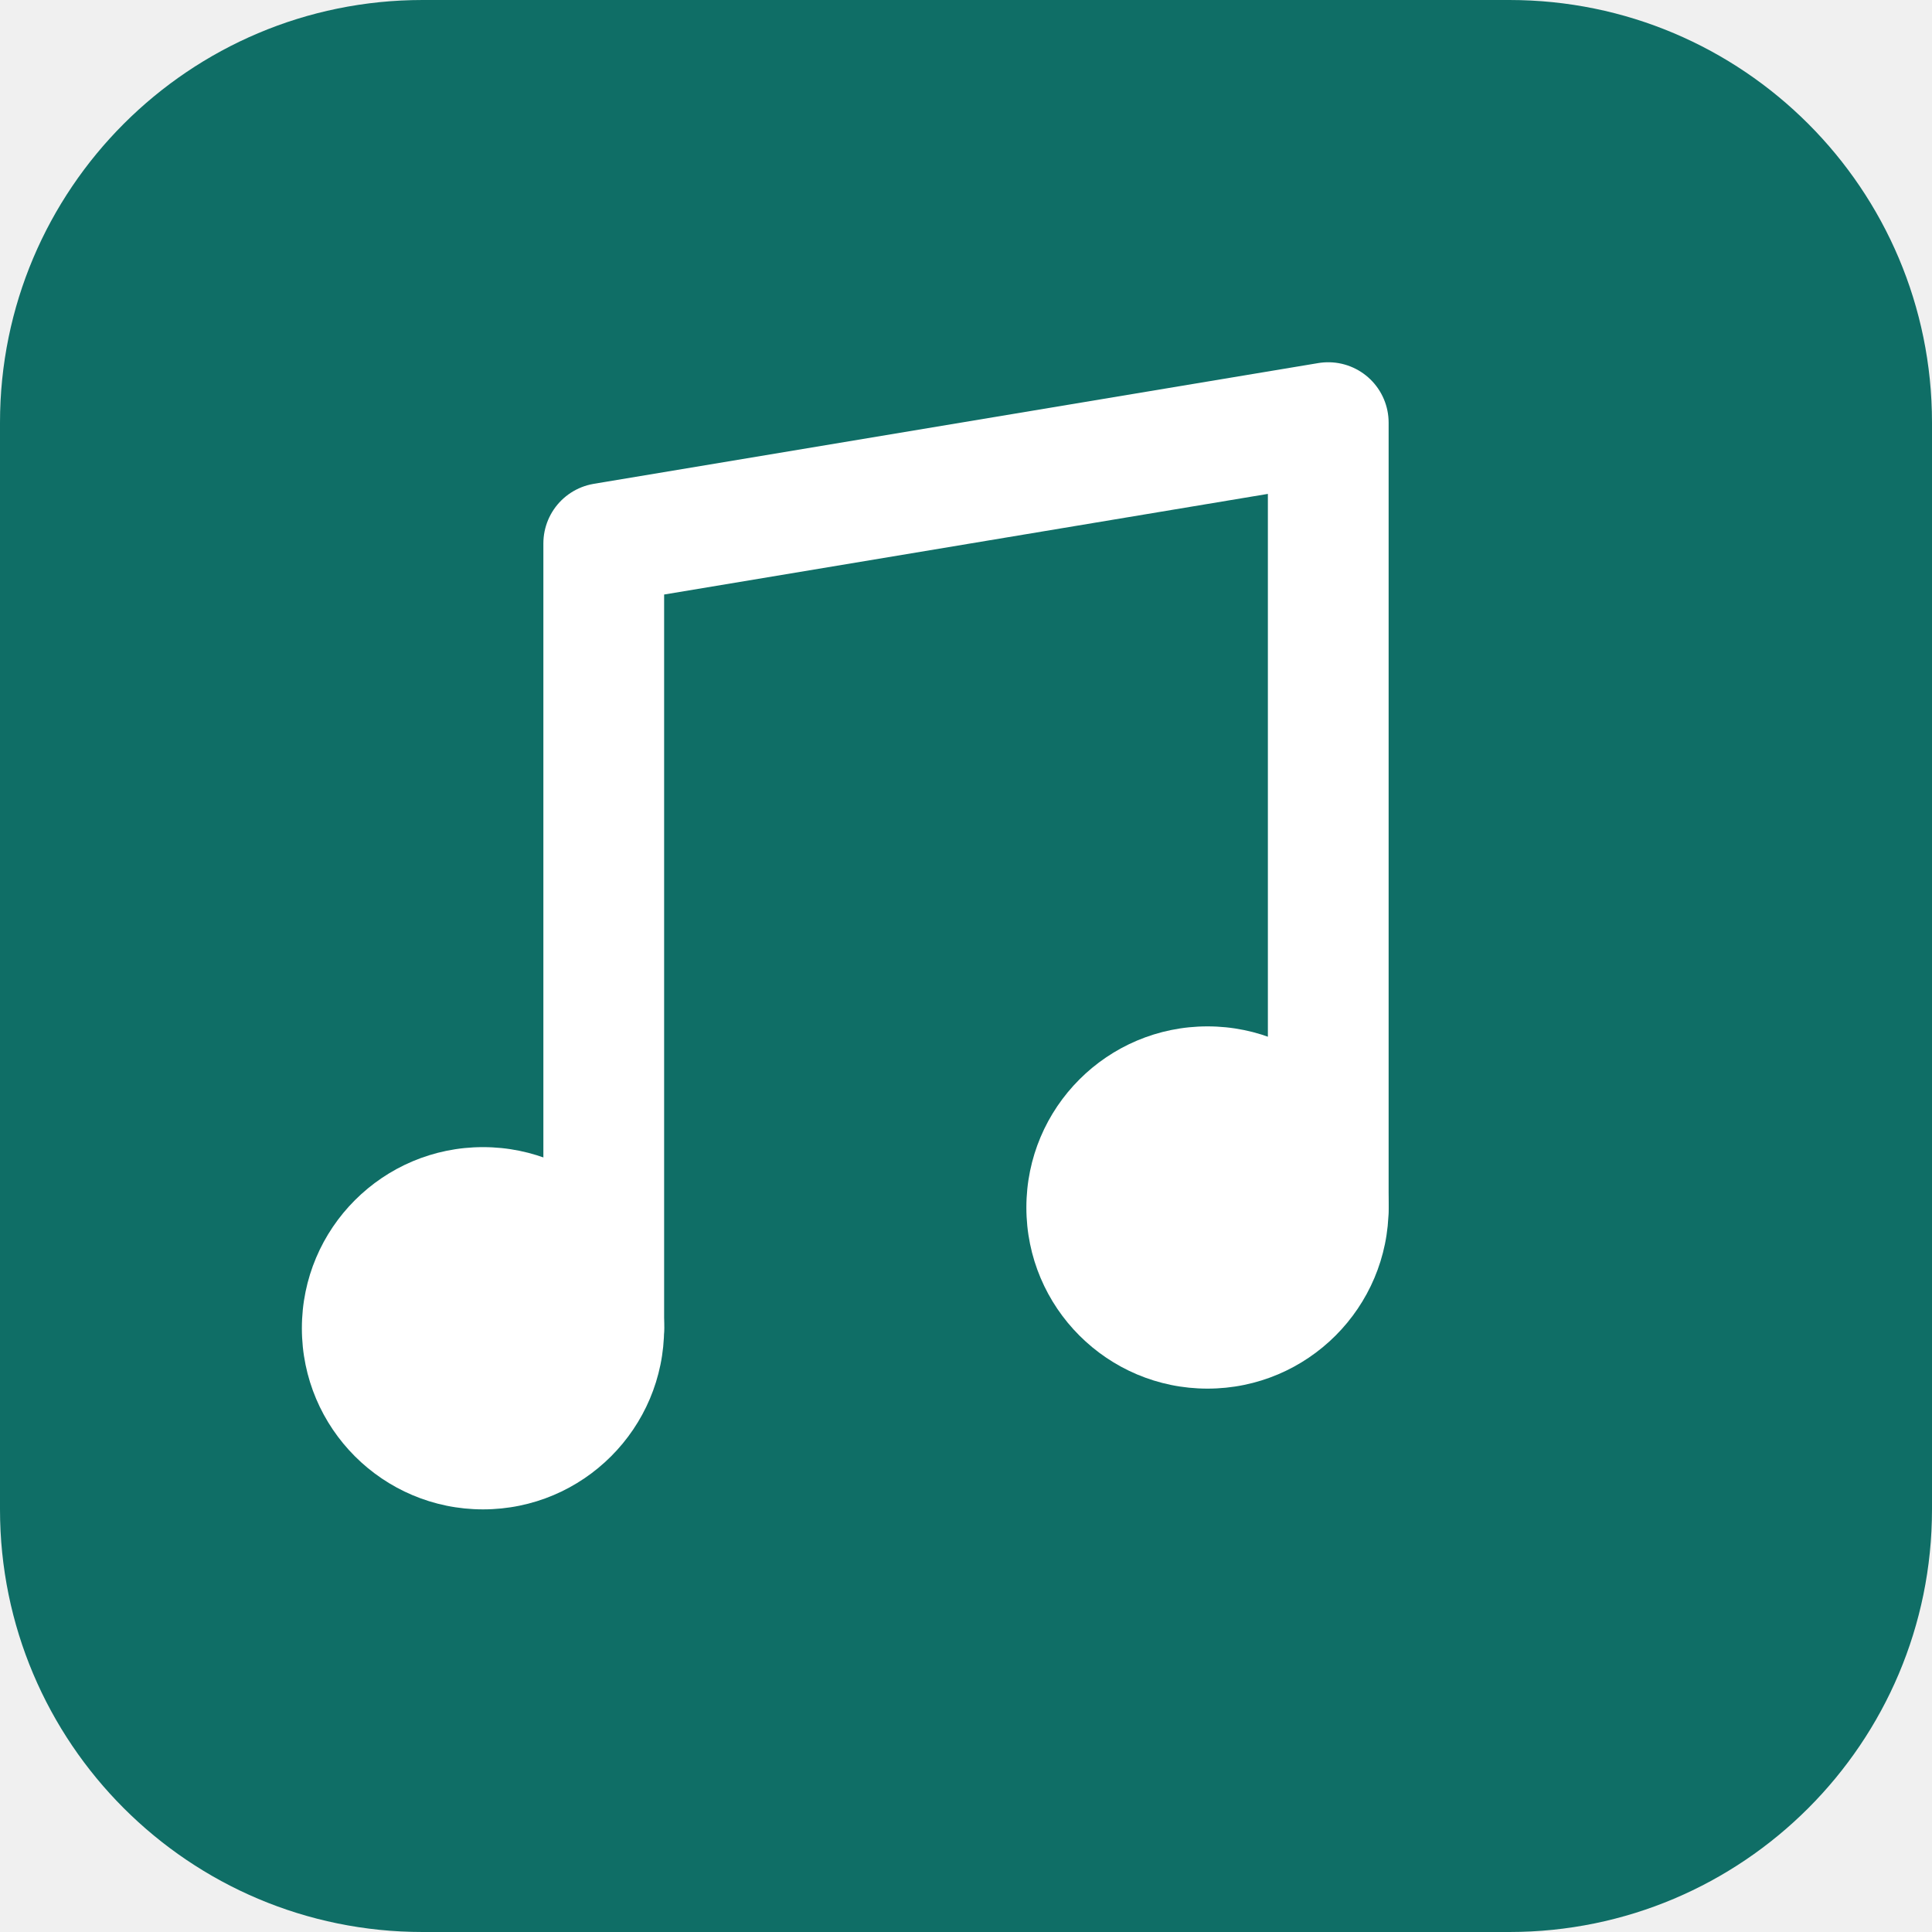
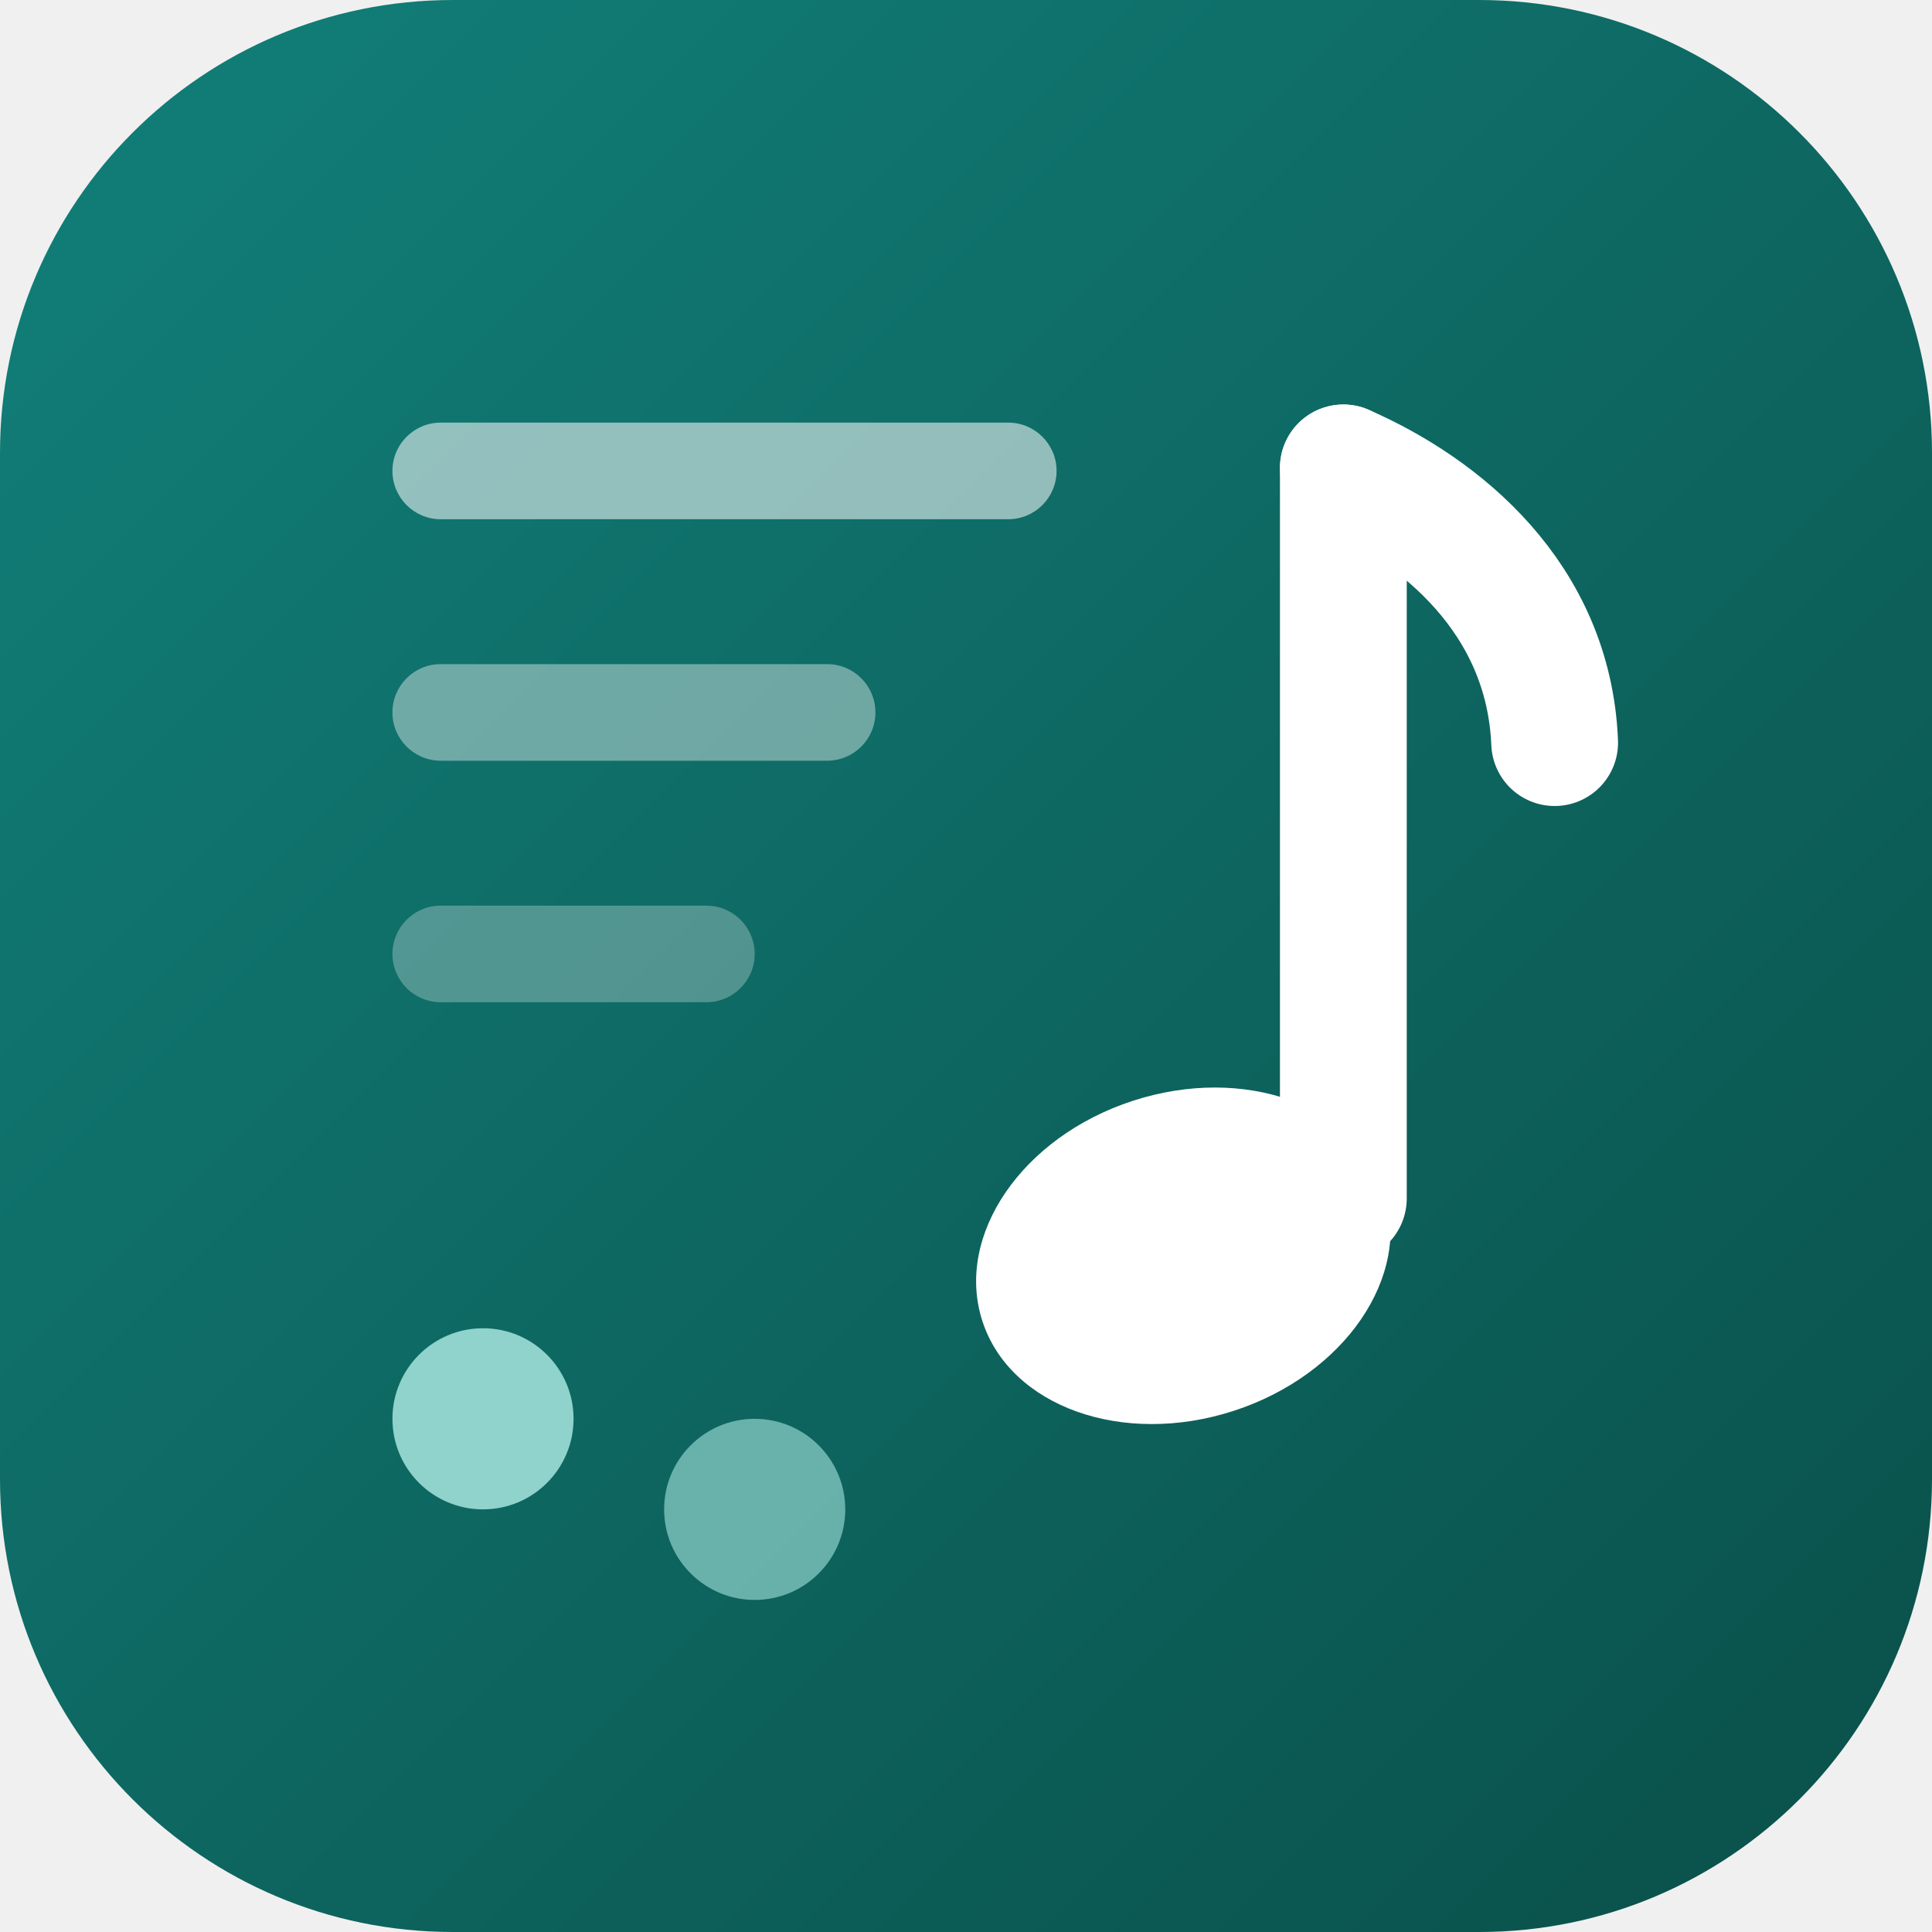
<svg xmlns="http://www.w3.org/2000/svg" viewBox="0 0 64 64">
-   <rect width="64" height="64" rx="14" fill="#0f6e66" />
-   <path d="M20 44V18l24-4v26" fill="none" stroke="#fff" stroke-width="4" stroke-linecap="round" stroke-linejoin="round" />
-   <circle cx="16" cy="44" r="6" fill="#fff" />
-   <circle cx="40" cy="40" r="6" fill="#fff" />
+   <defs>
+     <linearGradient id="g" x1="0" y1="0" x2="1" y2="1">
+       <stop offset="0" stop-color="#12807a" />
+       <stop offset="1" stop-color="#0a4f49" />
+     </linearGradient>
+   </defs>
+   <rect width="64" height="64" rx="15" fill="url(#g)" />
+   <rect x="13" y="14" width="22" height="3.2" rx="1.6" fill="#fff" opacity="0.55" />
+   <rect x="13" y="22" width="16" height="3.2" rx="1.6" fill="#fff" opacity="0.4" />
+   <rect x="13" y="30" width="12" height="3.2" rx="1.6" fill="#fff" opacity="0.28" />
+   <path d="M44.5 15.5v24.2" stroke="#fff" stroke-width="4.2" stroke-linecap="round" />
+   <path d="M44.5 15.5c3.2 1.4 6.8 4.3 7 9.1" stroke="#fff" stroke-width="4.2" stroke-linecap="round" fill="none" />
+   <ellipse cx="39.2" cy="41.6" rx="7" ry="5.4" fill="#fff" transform="rotate(-18 39.2 41.6)" />
+   <circle cx="16" cy="47" r="3" fill="#8fd3cc" />
+   <circle cx="25" cy="50" r="3" fill="#8fd3cc" opacity="0.7" />
</svg>
